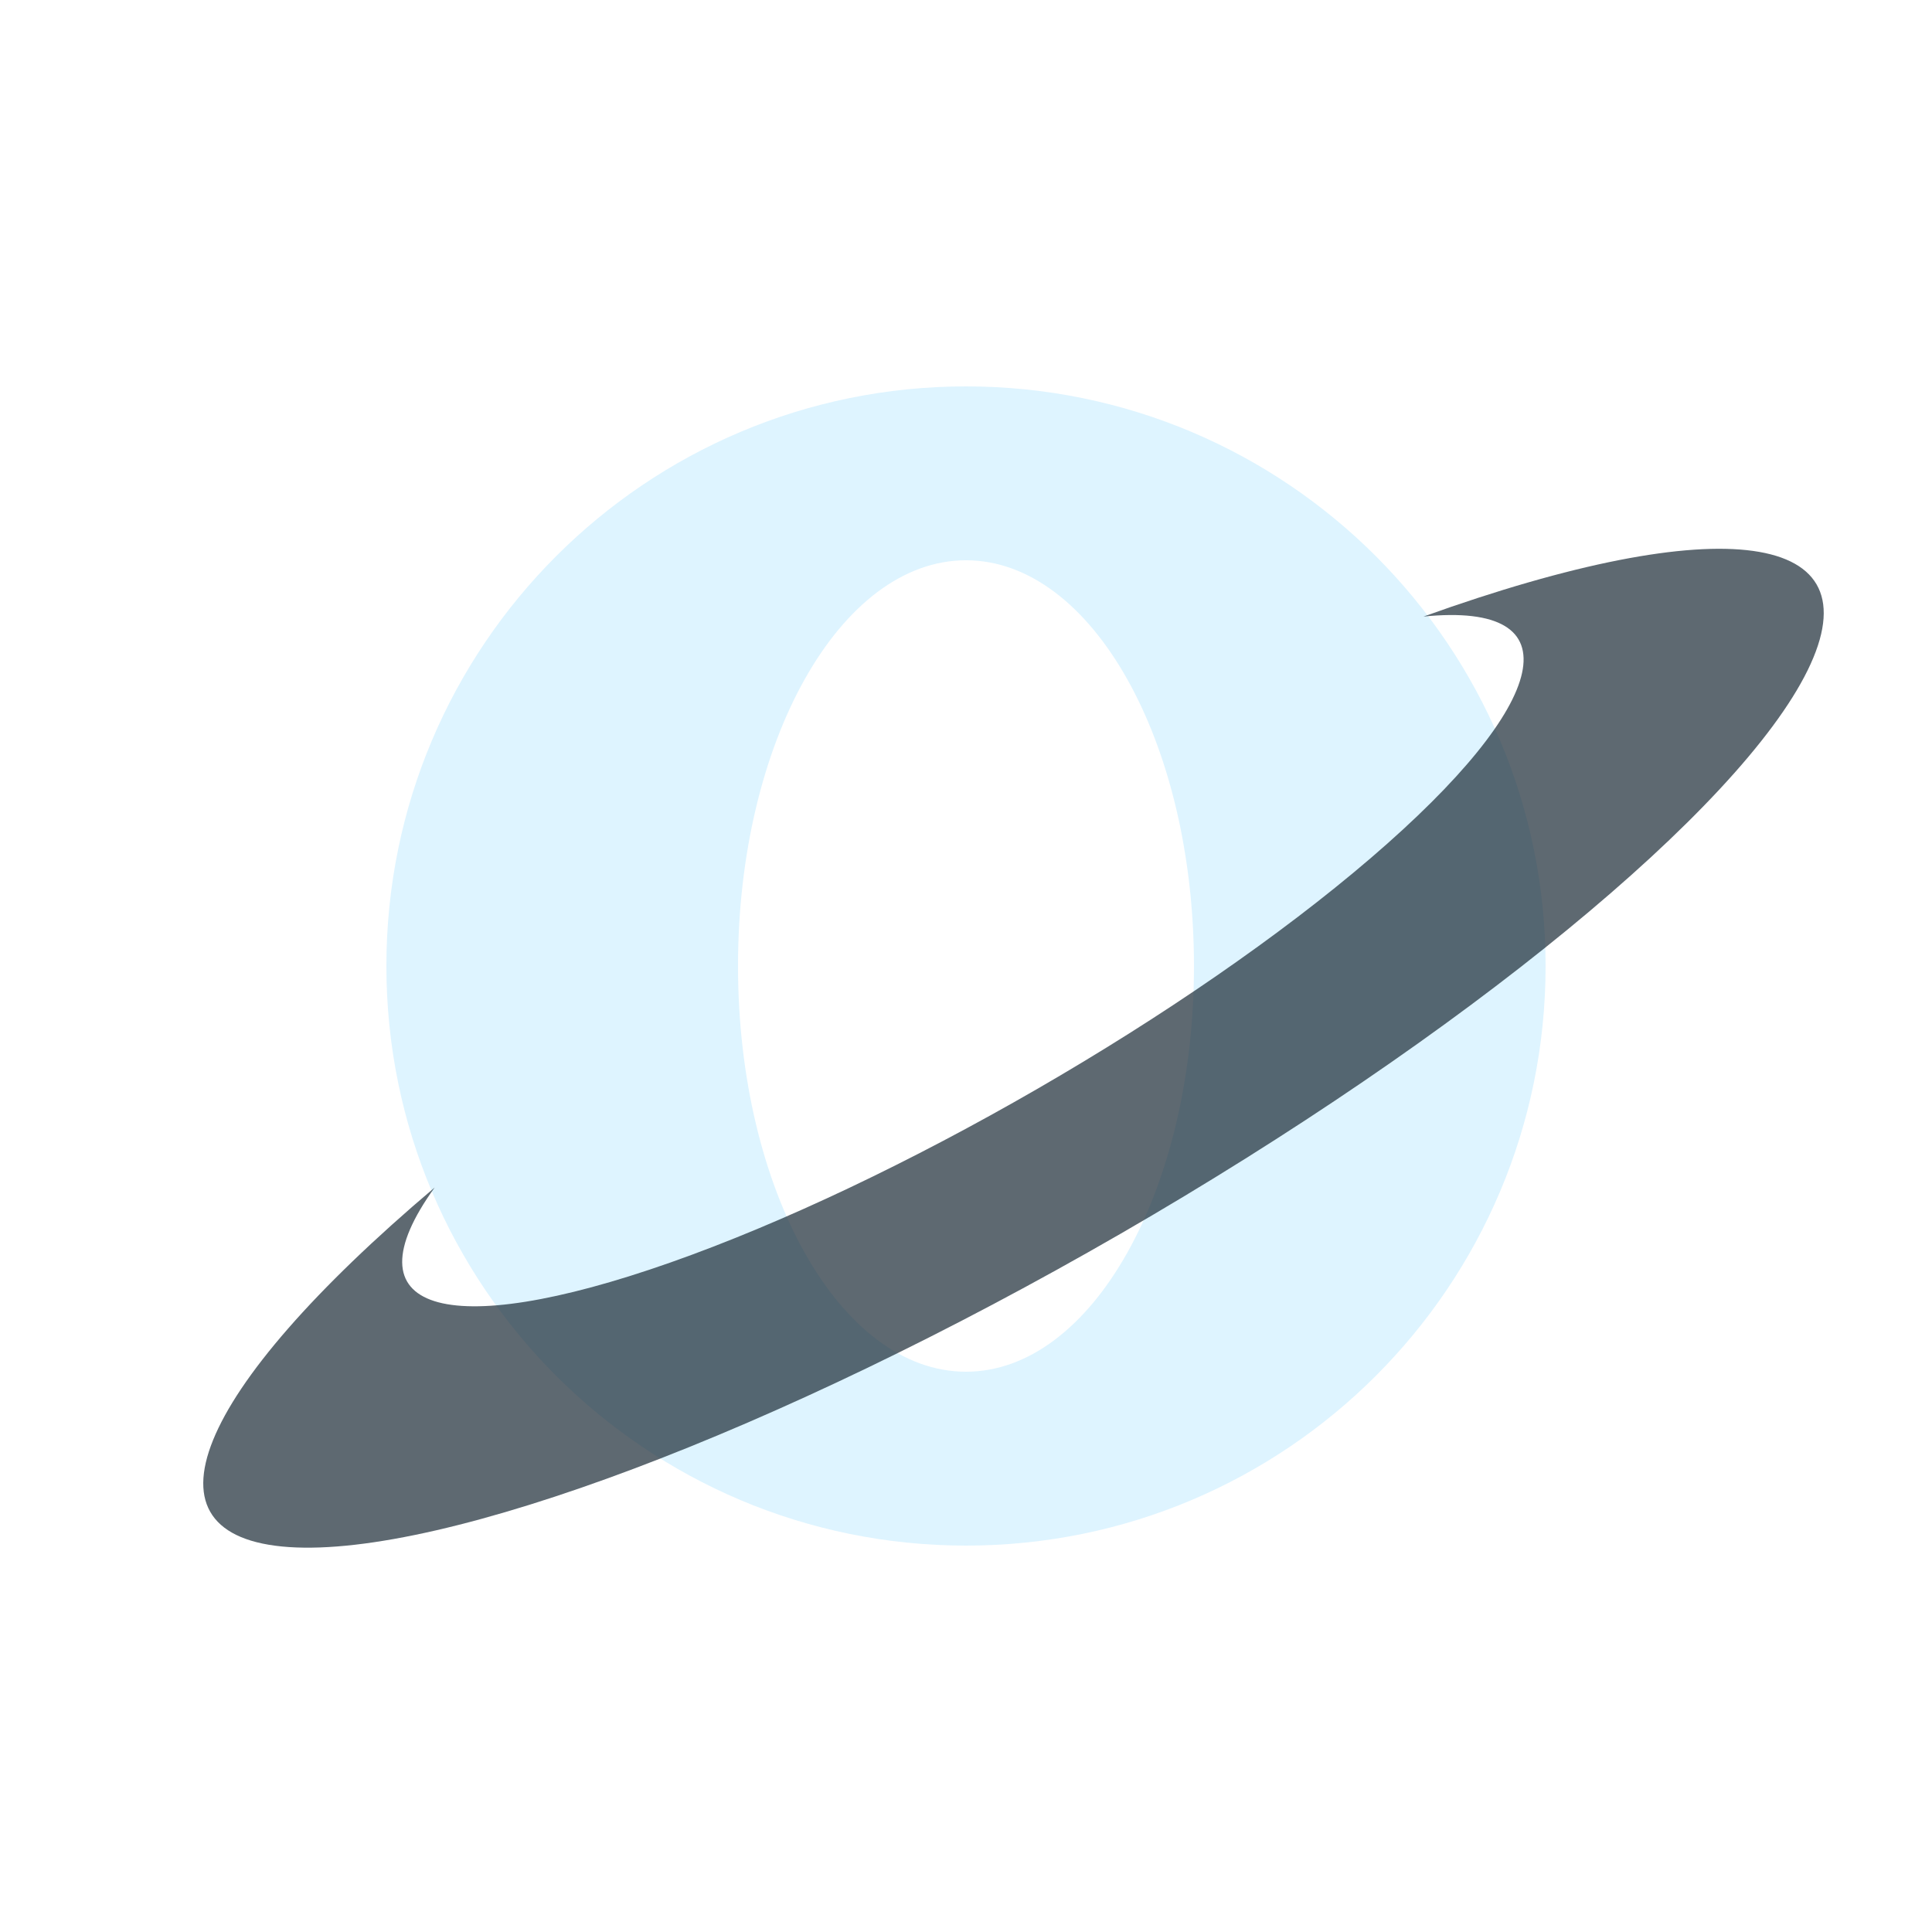
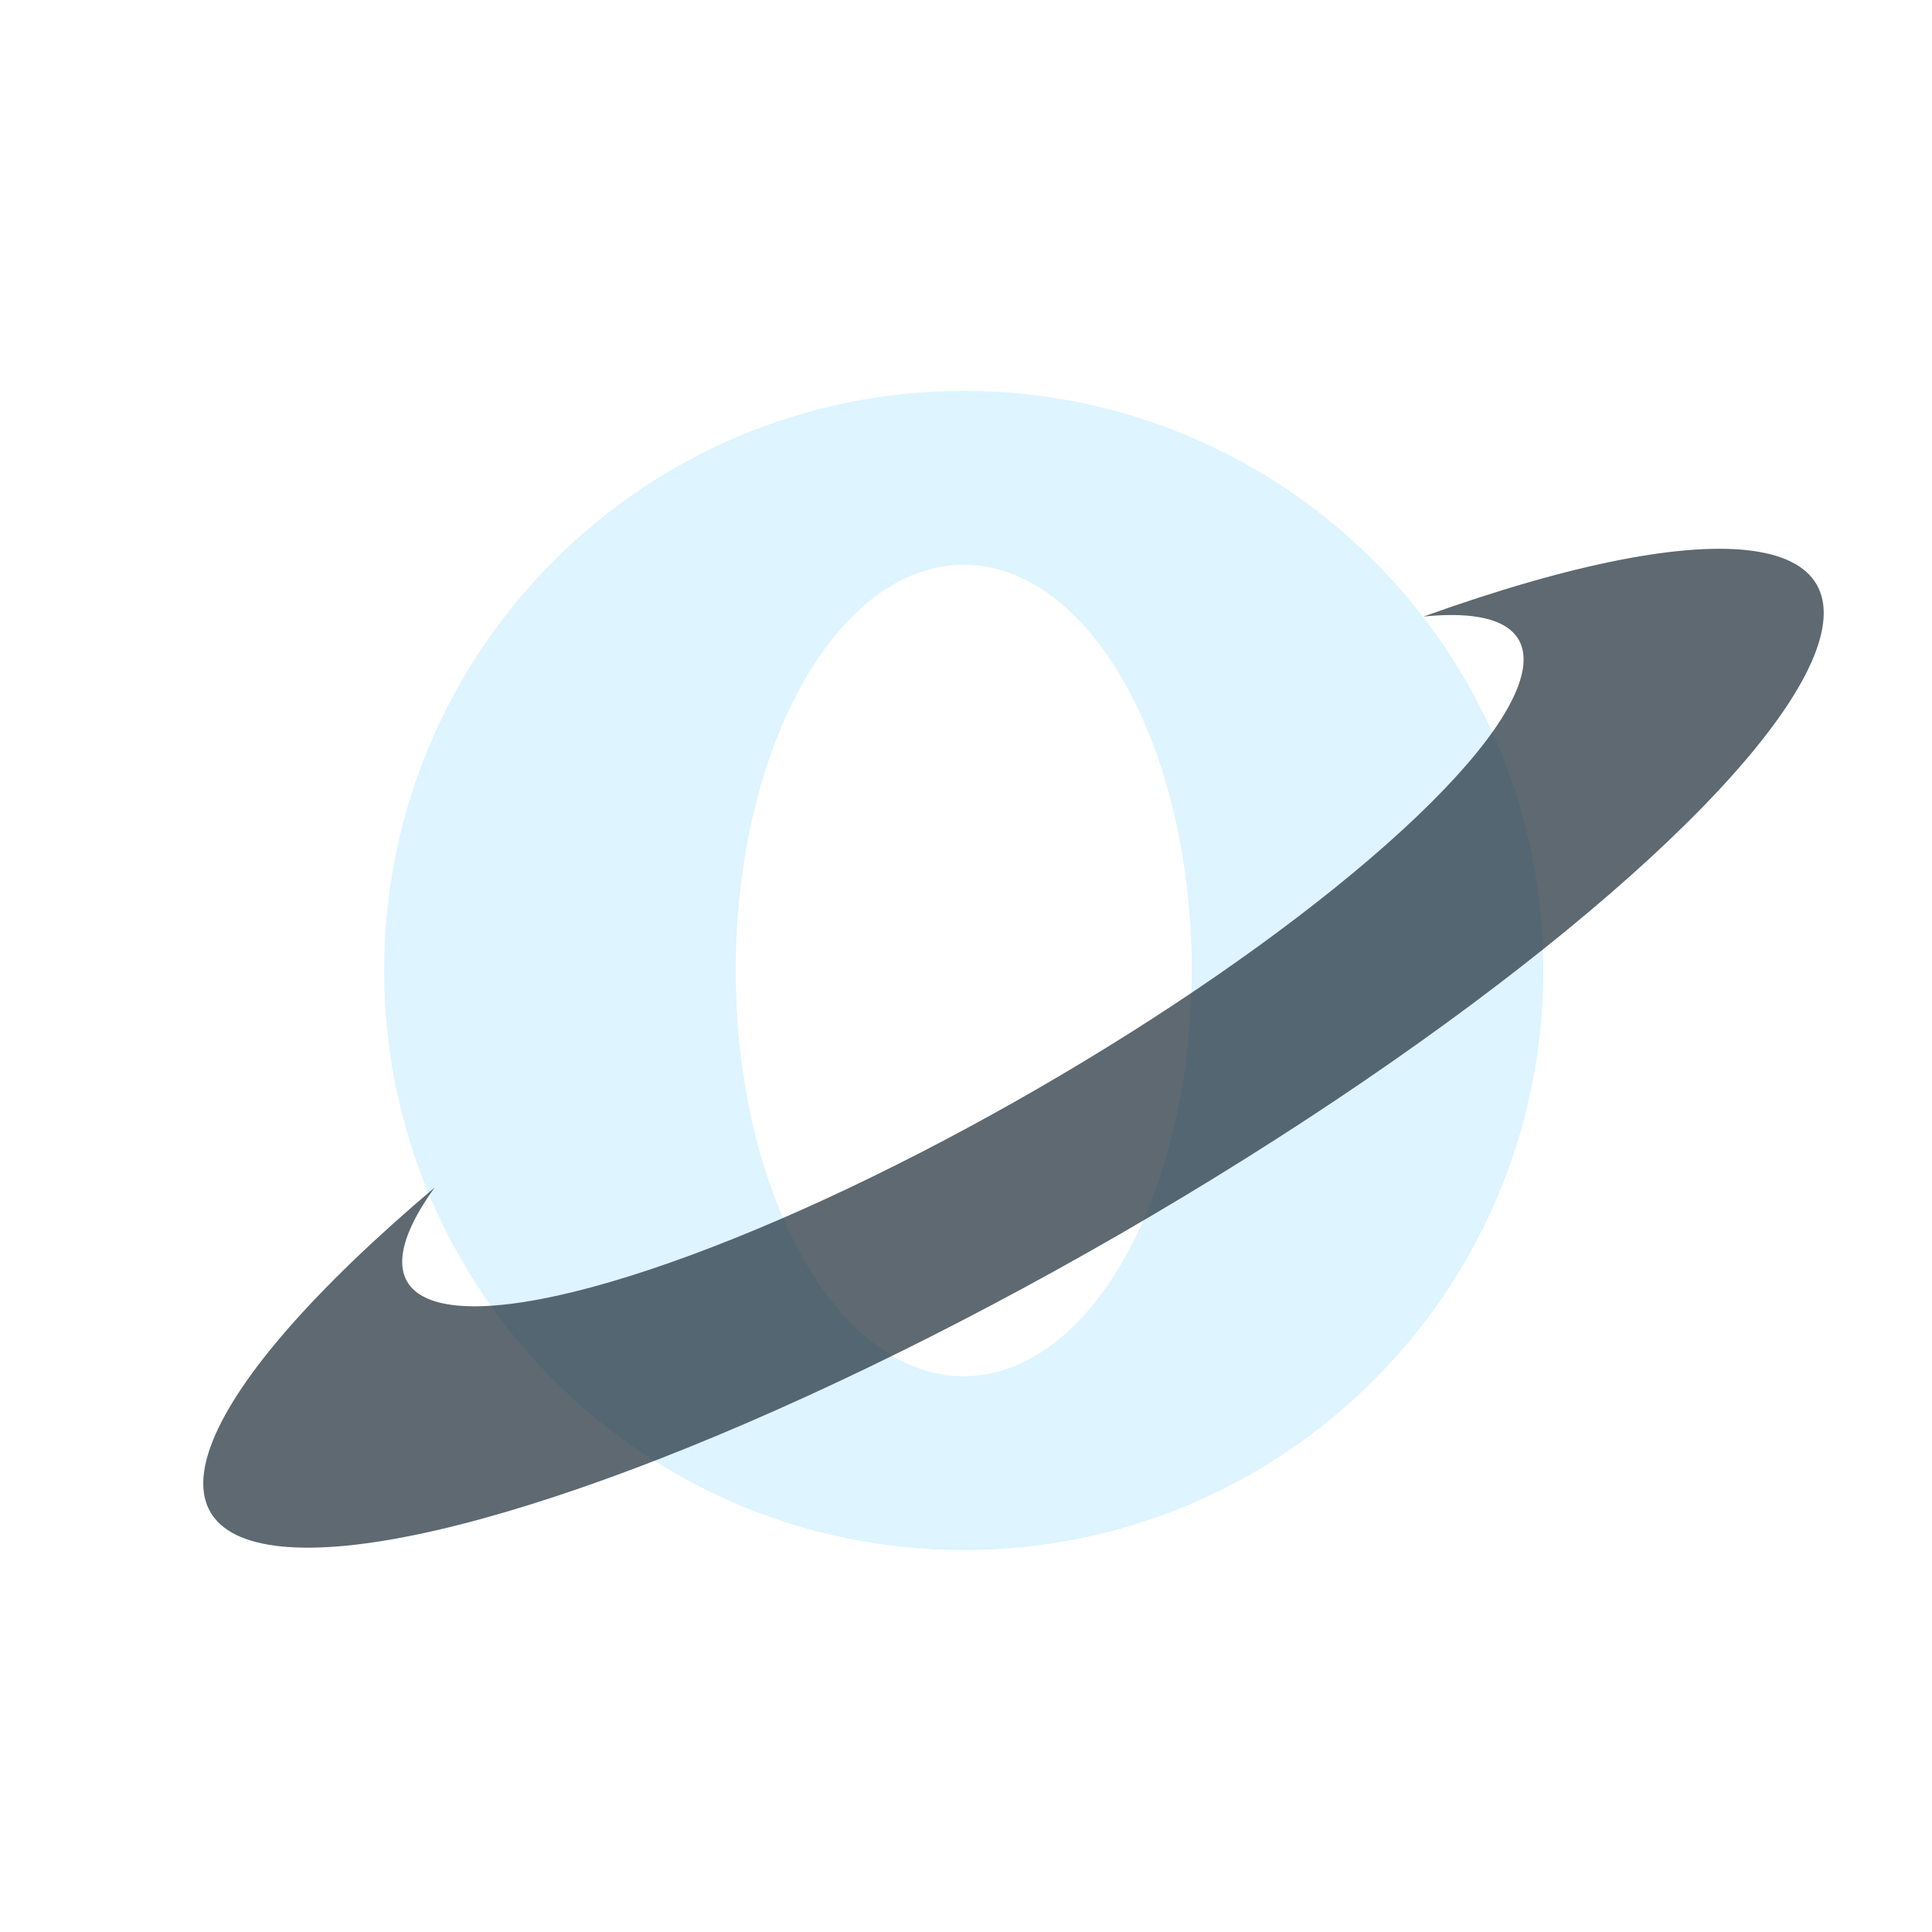
- <svg xmlns="http://www.w3.org/2000/svg" xmlns:ns1="https://boxy-svg.com" viewBox="0 0 500 500" height="500" width="500">
+ <svg xmlns="http://www.w3.org/2000/svg" viewBox="0 0 500 500" width="500px" height="500px">
  <path style="fill: rgb(216, 216, 216); stroke: rgb(0, 0, 0);" d="M 252.907 67.442" />
-   <path fill="#def4ff" d="M 558.544 131.433 m -150 0 a 150 150 0 1 0 300 0 a 150 150 0 1 0 -300 0 Z M 558.544 131.433 m -59 0 a 59 105 0 0 1 118 0 a 59 105 0 0 1 -118 0 Z" transform="matrix(-1, -0.000041, 0.000041, -1, 808.5361, 381.4555)" ns1:shape="ring 558.544 131.433 59 105 150 150 1@e0b906db" />
-   <path opacity="0.7" style="fill: #192935;" transform="rotate(-30 250 250), matrix(0.000022, 0.523522, 2.26646, -0.000102, -706.4493, 156.8246)" d="M 141.556 356.806 A 105.892 105.892 0 1 1 141.556 487.194 A 73.279 73.279 0 1 0 141.556 356.806 Z" ns1:shape="crescent 225 422 105.892 284 0.61 1@2d131766" ns1:origin="0.489703 0.423506" />
+   <path fill="#def4ff" d="M 558.544 131.433 m -150 0 a 150 150 0 1 0 300 0 a 150 150 0 1 0 -300 0 Z M 558.544 131.433 m -59 0 a 59 105 0 0 1 118 0 a 59 105 0 0 1 -118 0 Z" transform="matrix(-1, -0.000041, 0.000041, -1, 807.9547, 382.6183)" />
+   <path opacity="0.7" style="fill: #192935;" transform="matrix(0.26178, 0.453372, 1.962761, -1.133318, -624.8971, 647.5324)" d="M 141.556 356.806 A 105.892 105.892 0 1 1 141.556 487.194 A 73.279 73.279 0 1 0 141.556 356.806 Z" />
</svg>
